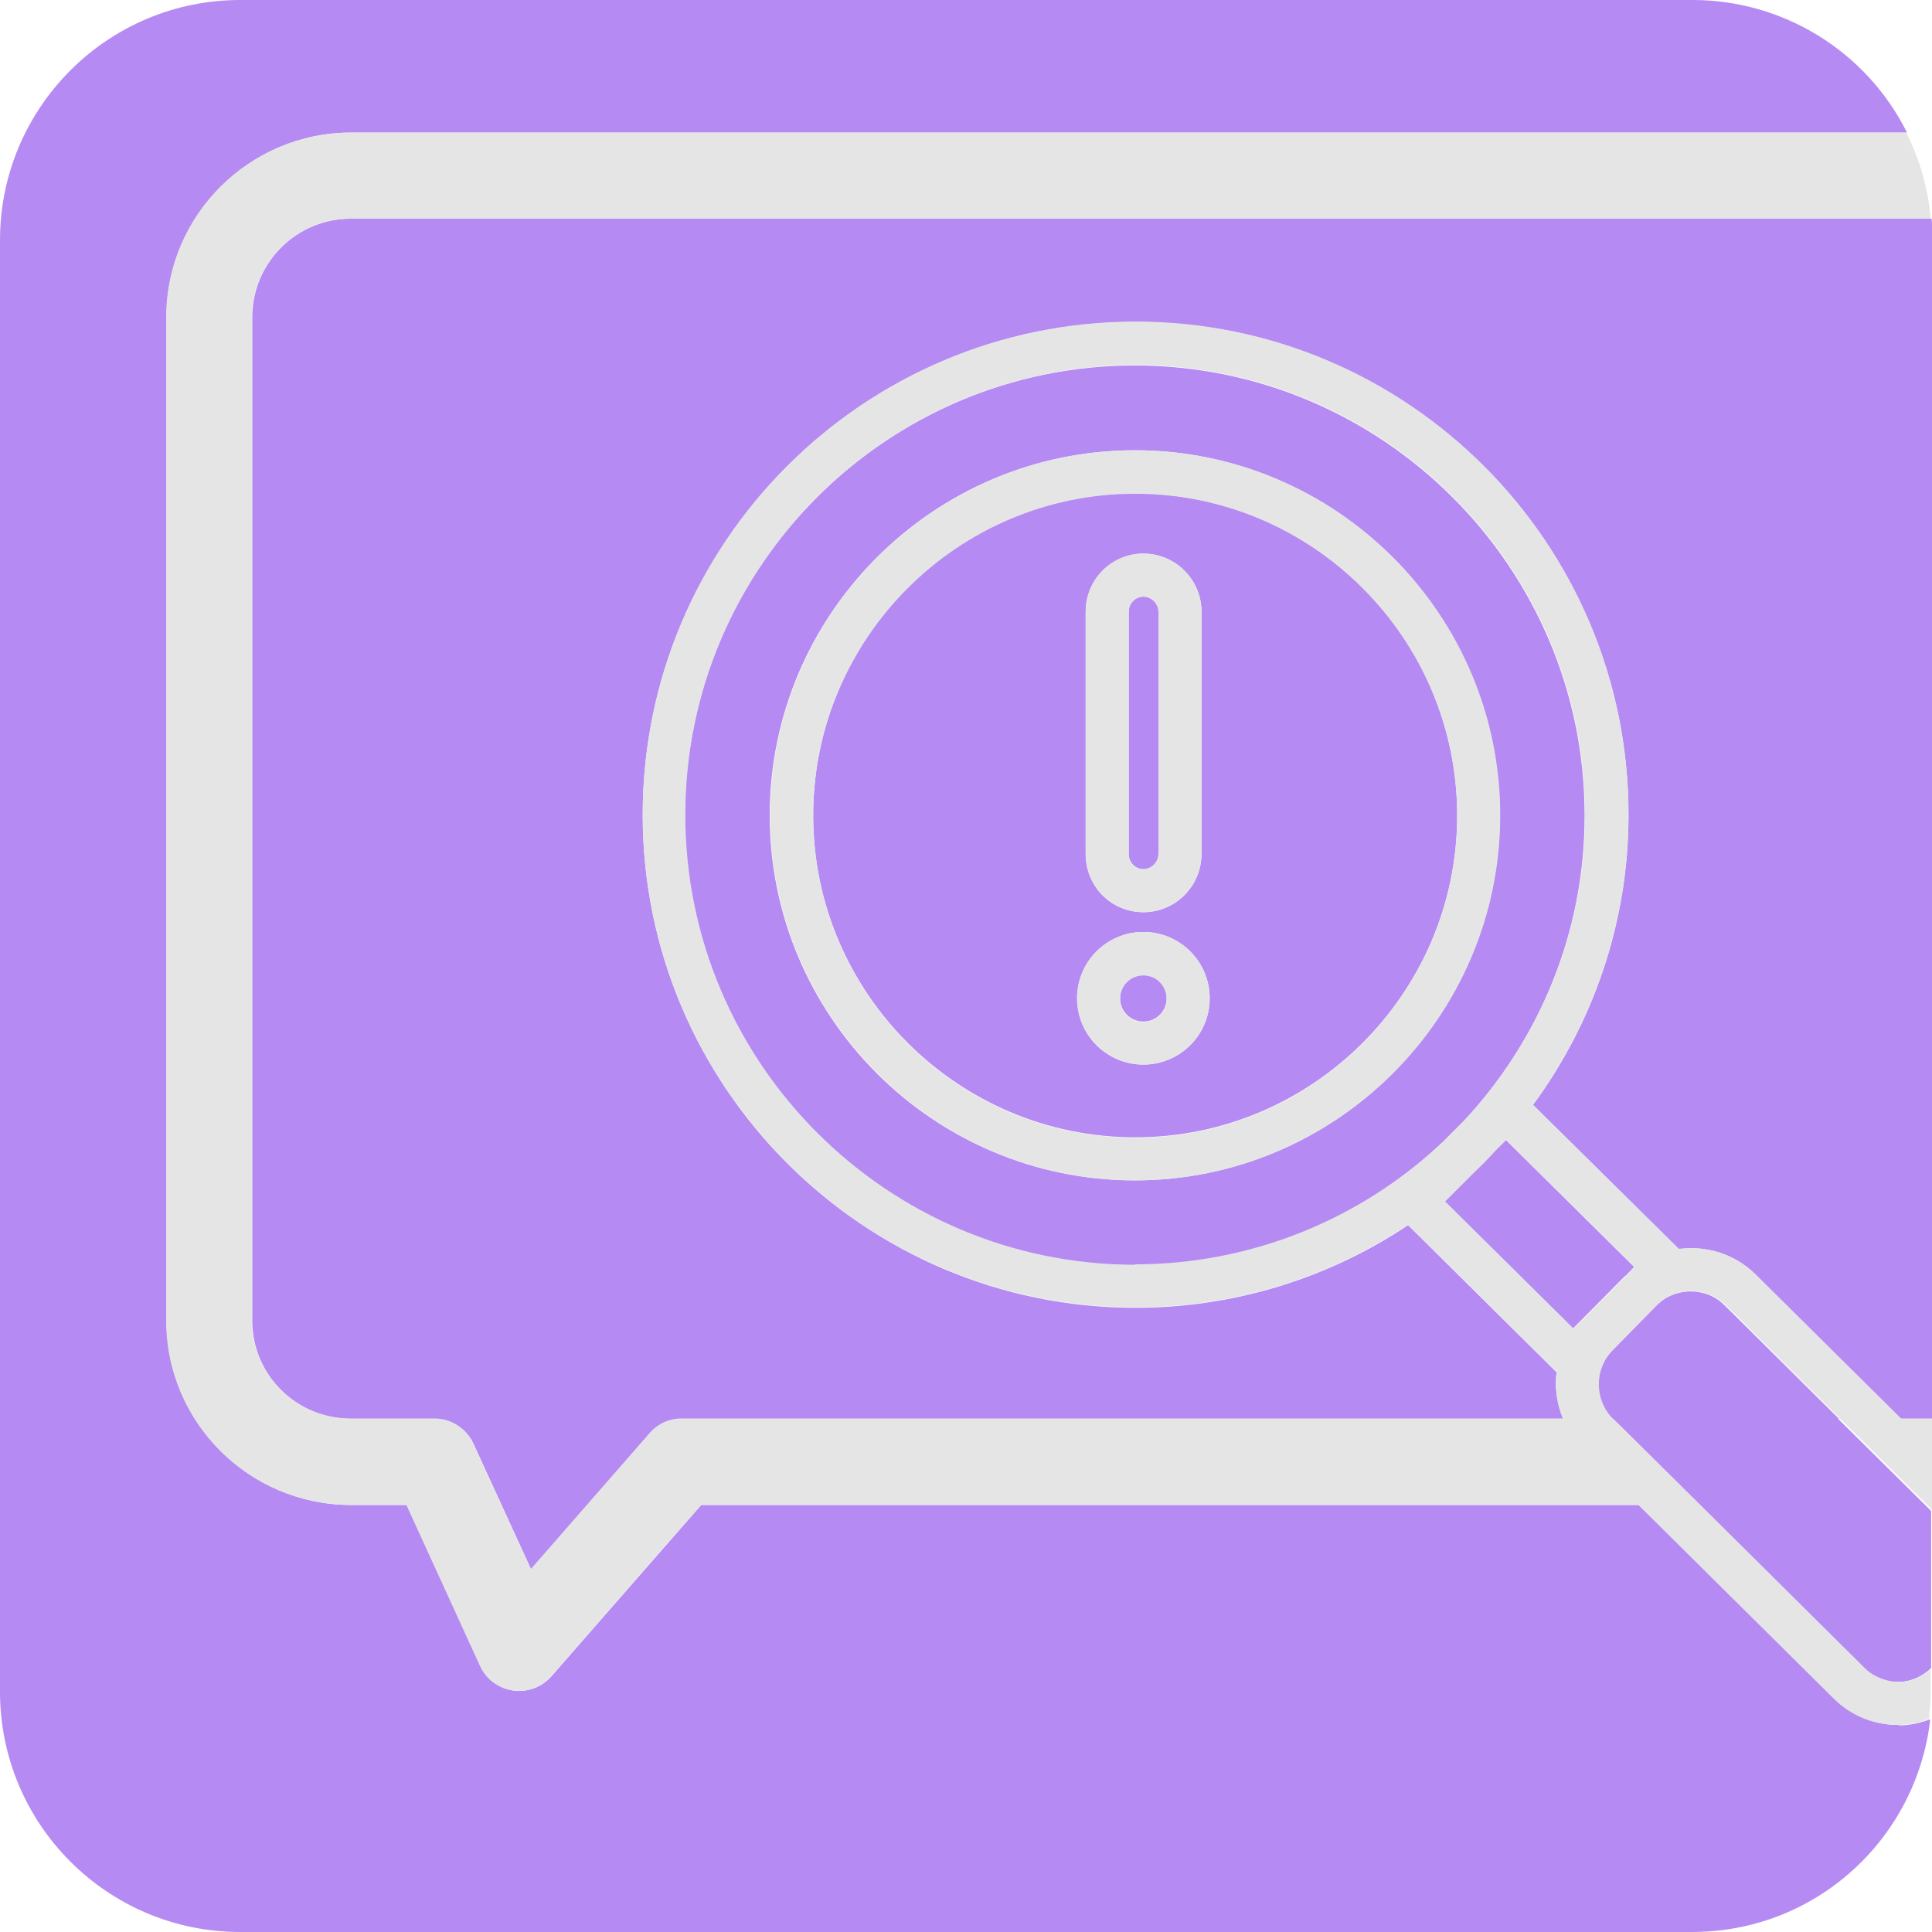
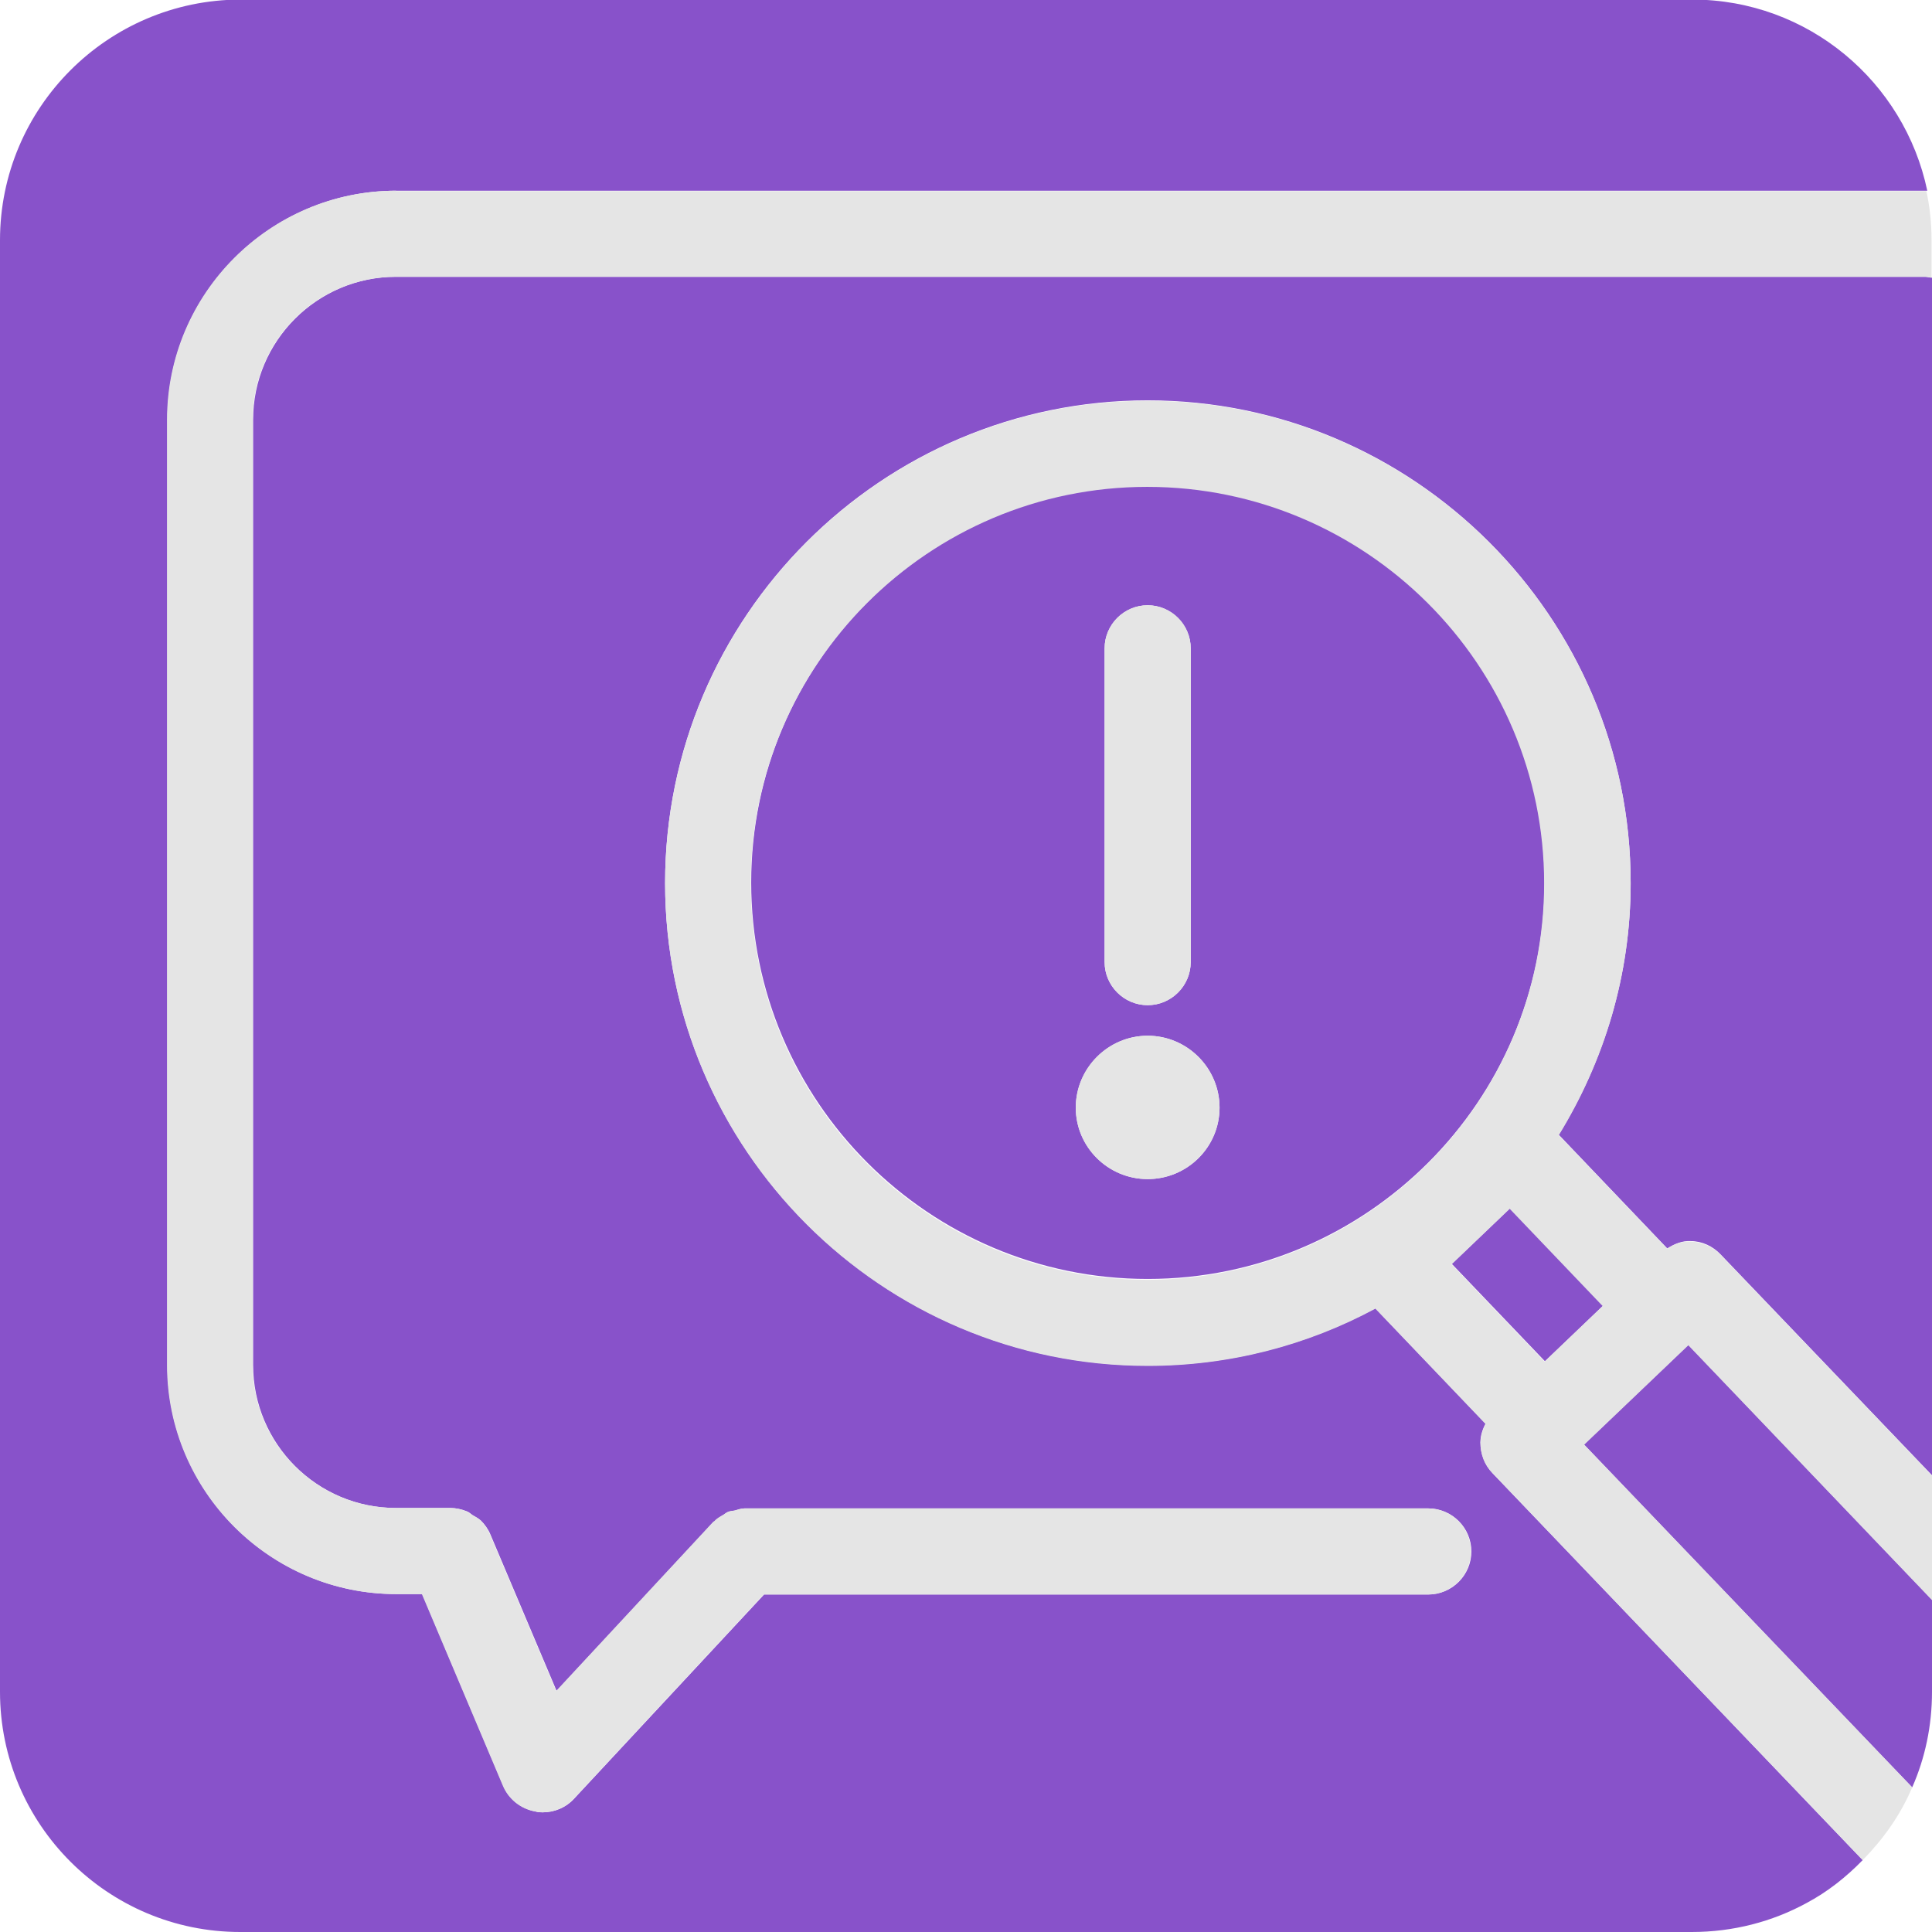
- <svg xmlns="http://www.w3.org/2000/svg" id="Camada_2" data-name="Camada 2" viewBox="0 0 44.88 44.88">
+ <svg xmlns="http://www.w3.org/2000/svg" id="Camada_2" data-name="Camada 2" width="44.88" height="44.88" viewBox="0 0 44.88 44.88">
  <defs>
-     <style>.cls-1{fill:#b68af3}.cls-2{fill:#e5e5e5}</style>
+     <style>
+       .cls-1 {
+         fill: #e5e5e5;
+       }
+ 
+       .cls-1, .cls-2 {
+         stroke-width: 0px;
+       }
+ 
+       .cls-2 {
+         fill: #8852ca;
+       }
+     </style>
  </defs>
-   <g id="Camada_2-2" data-name="Camada 2">
-     <path d="M42.72 32.96l-2.66-2.64c-.22-.22-.5-.32-.79-.32s-.58.11-.8.33l-.51.52-.51.52c-.43.44-.43 1.15 0 1.58h.01l2.02 2.01 3.82 3.79c.21.21.53.33.79.32.29 0 .56-.12.77-.32V35.1l-.14-.14-2.02-2z" class="cls-1" />
-     <path d="M44.1 40.07c-.56 0-1.09-.22-1.49-.61l-4.54-4.5H16.29l-3.48 3.98c-.19.22-.47.34-.75.34-.05 0-.1 0-.14-.01a.995.995 0 01-.76-.57l-1.71-3.74H8.16c-2.36 0-4.29-1.92-4.29-4.28V7.37c0-2.36 1.92-4.29 4.29-4.29H44.3A5.57 5.57 0 0039.31 0H5.58C2.5 0 0 2.5 0 5.58V39.3c0 3.08 2.5 5.58 5.58 5.58H39.3c.96 0 1.87-.24 2.66-.67a5.583 5.583 0 002.88-4.27c-.23.08-.47.14-.72.14z" class="cls-1" />
-     <path d="M36.81 18.94c0-5.76-4.69-10.45-10.45-10.45s-10.45 4.69-10.45 10.45 4.69 10.45 10.45 10.45a10.4 10.4 0 007.15-2.85l.49-.49c1.74-1.87 2.81-4.36 2.81-7.1zm-10.45 8.48c-4.68 0-8.48-3.81-8.48-8.48s3.81-8.48 8.48-8.48 8.48 3.81 8.48 8.48-3.81 8.48-8.48 8.48z" class="cls-1" />
-     <path d="M26.56 20.19c.19 0 .35-.16.35-.35v-5.63c0-.19-.16-.35-.35-.35s-.34.16-.34.35v5.63c0 .19.15.35.34.35z" class="cls-1" />
-     <path d="M26.37 11.46c-4.13 0-7.48 3.36-7.48 7.48s3.36 7.48 7.48 7.48 7.48-3.36 7.48-7.48-3.36-7.48-7.48-7.48zm-1.15 2.75c0-.74.6-1.35 1.34-1.35s1.35.6 1.35 1.35v5.63c0 .74-.6 1.35-1.35 1.35s-1.34-.6-1.34-1.35v-5.63zm1.34 10.52a1.54 1.54 0 11.001-3.081 1.54 1.54 0 01-.001 3.081z" class="cls-1" />
-     <path d="M26.56 22.65c-.3 0-.54.24-.54.54s.24.54.54.54.54-.24.54-.54-.24-.54-.54-.54z" class="cls-1" />
-     <path d="M5.86 7.37v23.31c0 1.26 1.03 2.28 2.29 2.28h1.94c.39 0 .75.23.91.58l1.34 2.92 2.76-3.16a.98.98 0 01.75-.34h20.46c-.14-.34-.2-.71-.15-1.08l-3.45-3.42a11.386 11.386 0 01-6.33 1.92c-6.31 0-11.45-5.13-11.45-11.45S20.06 7.48 26.38 7.48s11.45 5.13 11.45 11.45c0 2.52-.83 4.85-2.22 6.74L39 29.02c.63-.09 1.29.1 1.78.59l3.38 3.35h.74V5.58c0-.17-.01-.33-.03-.5H8.15a2.29 2.29 0 00-2.29 2.29z" class="cls-1" />
-     <path d="M37.77 29.63l.19-.2-2.98-2.95-.27.27c-.16.17-.32.33-.48.49l-.67.67 2.98 2.95.19-.19 1.02-1.03z" class="cls-1" />
-     <path d="M26.37 10.46c-4.68 0-8.48 3.81-8.48 8.48s3.81 8.48 8.48 8.48 8.48-3.81 8.48-8.48-3.81-8.48-8.48-8.48zm0 15.97c-4.13 0-7.48-3.36-7.48-7.48s3.36-7.48 7.48-7.48 7.48 3.36 7.48 7.48-3.36 7.48-7.48 7.48z" class="cls-2" />
-     <path d="M44.88 38.75c-.21.2-.48.32-.77.32-.27 0-.58-.11-.79-.32l-3.82-3.79-2.02-2h-.01c-.44-.45-.44-1.16 0-1.6l.51-.52.51-.52a1.137 1.137 0 011.59-.01l2.66 2.64 2.02 2 .14.14v-2.14h-.74l-3.38-3.35c-.49-.48-1.15-.67-1.78-.59l-3.39-3.35c1.39-1.89 2.22-4.22 2.22-6.74 0-6.31-5.13-11.45-11.45-11.45S14.93 12.6 14.93 18.92s5.13 11.45 11.45 11.45c2.34 0 4.52-.71 6.33-1.92l3.45 3.42c-.05.36.01.73.15 1.08H15.84a.98.98 0 00-.75.34l-2.76 3.16-1.34-2.92a.989.989 0 00-.91-.58H8.14c-1.26 0-2.29-1.02-2.29-2.28V7.37c0-1.26 1.03-2.29 2.29-2.29h36.71c-.06-.71-.26-1.39-.57-2H8.15C5.79 3.08 3.86 5 3.86 7.37v23.31c0 2.36 1.92 4.28 4.29 4.28h1.29l1.71 3.74c.14.31.43.52.76.57.05 0 .1.01.14.01.29 0 .56-.12.75-.34l3.48-3.98h21.78l4.54 4.5c.4.4.93.61 1.49.61.25 0 .49-.05.72-.14.02-.21.04-.42.04-.64v-.55zm-18.51-9.37c-5.76 0-10.45-4.69-10.45-10.45S20.61 8.48 26.37 8.48s10.45 4.69 10.45 10.45c0 2.74-1.07 5.23-2.81 7.1l-.49.49a10.4 10.4 0 01-7.15 2.85zm10.37 1.29l-.19.19-2.98-2.95.67-.67c.17-.16.33-.32.48-.49l.27-.27 2.98 2.95-.19.2-1.02 1.03z" class="cls-2" />
-     <path d="M26.56 21.19c.74 0 1.35-.6 1.35-1.35v-5.63c0-.74-.6-1.35-1.35-1.35s-1.34.6-1.34 1.35v5.63c0 .74.6 1.35 1.34 1.35zm-.34-6.98c0-.19.15-.35.34-.35s.35.16.35.35v5.63c0 .19-.16.35-.35.35s-.34-.16-.34-.35v-5.63zm.34 7.44a1.54 1.54 0 10.001 3.081 1.54 1.54 0 00-.001-3.081zm0 2.09c-.3 0-.54-.24-.54-.54s.24-.54.54-.54.54.24.54.54-.24.54-.54.54z" class="cls-2" />
+   <g id="PM3">
+     <g>
+       <g>
+         <path class="cls-2" d="m36.8,33.56l7.62,7.96c.3-.68.46-1.43.46-2.22v-2.14l-5.66-5.92-2.42,2.31Z" />
+         <g>
+           <path class="cls-2" d="m34.39,33.5c0-.15.05-.3.12-.43l-2.56-2.68c-1.58.85-3.38,1.33-5.29,1.33-6.18,0-11.21-5.03-11.21-11.21s5.03-11.21,11.21-11.21,11.22,5.03,11.22,11.21c0,2.15-.62,4.14-1.67,5.85l2.52,2.64c.16-.1.34-.18.54-.17.27,0,.52.12.7.31l4.91,5.13V6.45c-.05,0-.11-.02-.16-.02H9.2c-1.83,0-3.32,1.49-3.32,3.32v21.96c0,1.83,1.49,3.32,3.32,3.32h1.26c.13,0,.27.03.39.08.05.02.08.05.12.08.07.04.14.08.2.13.09.09.17.2.22.32l1.54,3.64,3.65-3.93s.01,0,.02-.01c.06-.06.13-.1.19-.14.04-.03.08-.06.13-.08.05-.02.1-.02.15-.03.08-.02.15-.05.23-.05,0,0,.01,0,.02,0h15.86c.55,0,1,.45,1,1s-.45,1-1,1h-15.43l-4.41,4.74c-.19.21-.46.32-.73.32-.06,0-.12,0-.17-.02-.33-.06-.62-.28-.75-.6l-1.88-4.45h-.6c-2.93,0-5.32-2.39-5.32-5.32V9.75c0-2.93,2.39-5.32,5.32-5.32h35.52s.03,0,.04,0c-.53-2.53-2.77-4.44-5.46-4.44H5.58C2.5,0,0,2.5,0,5.58v33.72c0,3.08,2.5,5.58,5.58,5.58h33.72c.96,0,1.87-.24,2.66-.67.49-.26.92-.6,1.31-1l-8.6-8.99c-.18-.19-.28-.45-.28-.71Z" />
+           <rect class="cls-2" x="34.55" y="28.28" width="1.87" height="3.13" transform="translate(-10.79 32.8) rotate(-43.72)" />
+           <path class="cls-2" d="m26.66,11.29c-5.08,0-9.21,4.13-9.21,9.21s4.13,9.21,9.21,9.21,9.22-4.13,9.22-9.21-4.13-9.21-9.22-9.21Zm-1,3.77c0-.55.45-1,1-1s1,.45,1,1v7.29c0,.55-.45,1-1,1s-1-.45-1-1v-7.29Zm1,12.33c-.92,0-1.67-.75-1.67-1.66s.75-1.67,1.67-1.67,1.67.75,1.67,1.67-.75,1.66-1.67,1.66Z" />
+         </g>
+       </g>
+       <g>
+         <path class="cls-1" d="m9.2,4.43c-2.93,0-5.32,2.39-5.32,5.32v21.96c0,2.93,2.39,5.32,5.32,5.32h.6l1.88,4.45c.13.31.41.54.75.6.06.01.12.02.17.02.28,0,.54-.11.73-.32l4.41-4.74h15.43c.55,0,1-.45,1-1s-.45-1-1-1h-15.86s-.01,0-.02,0c-.08,0-.16.03-.23.05-.05.01-.1.01-.15.03-.05.02-.08.06-.13.08-.07.04-.14.08-.19.14,0,0-.01,0-.02.01l-3.65,3.93-1.54-3.64c-.05-.12-.13-.23-.22-.32-.06-.06-.13-.09-.2-.13-.04-.03-.08-.06-.12-.08-.12-.05-.25-.08-.39-.08h-1.26c-1.83,0-3.32-1.49-3.32-3.32V9.75c0-1.83,1.49-3.32,3.32-3.32h35.52c.05,0,.11.01.16.02v-.87c0-.39-.04-.77-.12-1.14-.01,0-.03,0-.04,0H9.2Z" />
+         <path class="cls-1" d="m36.8,33.56l2.42-2.31,5.66,5.92v-2.89l-4.91-5.13c-.18-.19-.44-.3-.7-.31-.2-.01-.38.06-.54.17l-2.52-2.64c1.05-1.71,1.67-3.71,1.67-5.85,0-6.18-5.03-11.21-11.22-11.21s-11.21,5.03-11.21,11.21,5.03,11.21,11.21,11.21c1.91,0,3.71-.48,5.29-1.33l2.56,2.68c-.07.13-.11.28-.12.43,0,.27.09.52.28.71l8.6,8.99c.48-.49.88-1.05,1.15-1.69l-7.62-7.96Zm-10.15-3.83c-5.08,0-9.21-4.13-9.21-9.21s4.13-9.21,9.21-9.21,9.22,4.13,9.22,9.21-4.13,9.21-9.22,9.21Zm7.07-.36l1.35-1.29,2.16,2.26-1.35,1.29-2.16-2.26Z" />
+         <path class="cls-1" d="m26.66,23.35c.55,0,1-.45,1-1v-7.29c0-.55-.45-1-1-1s-1,.45-1,1v7.29c0,.55.45,1,1,1Z" />
+         <path class="cls-1" d="m26.66,24.06c-.92,0-1.67.75-1.67,1.67s.75,1.66,1.67,1.66,1.67-.75,1.67-1.66-.75-1.67-1.67-1.67Z" />
+       </g>
+     </g>
  </g>
</svg>
